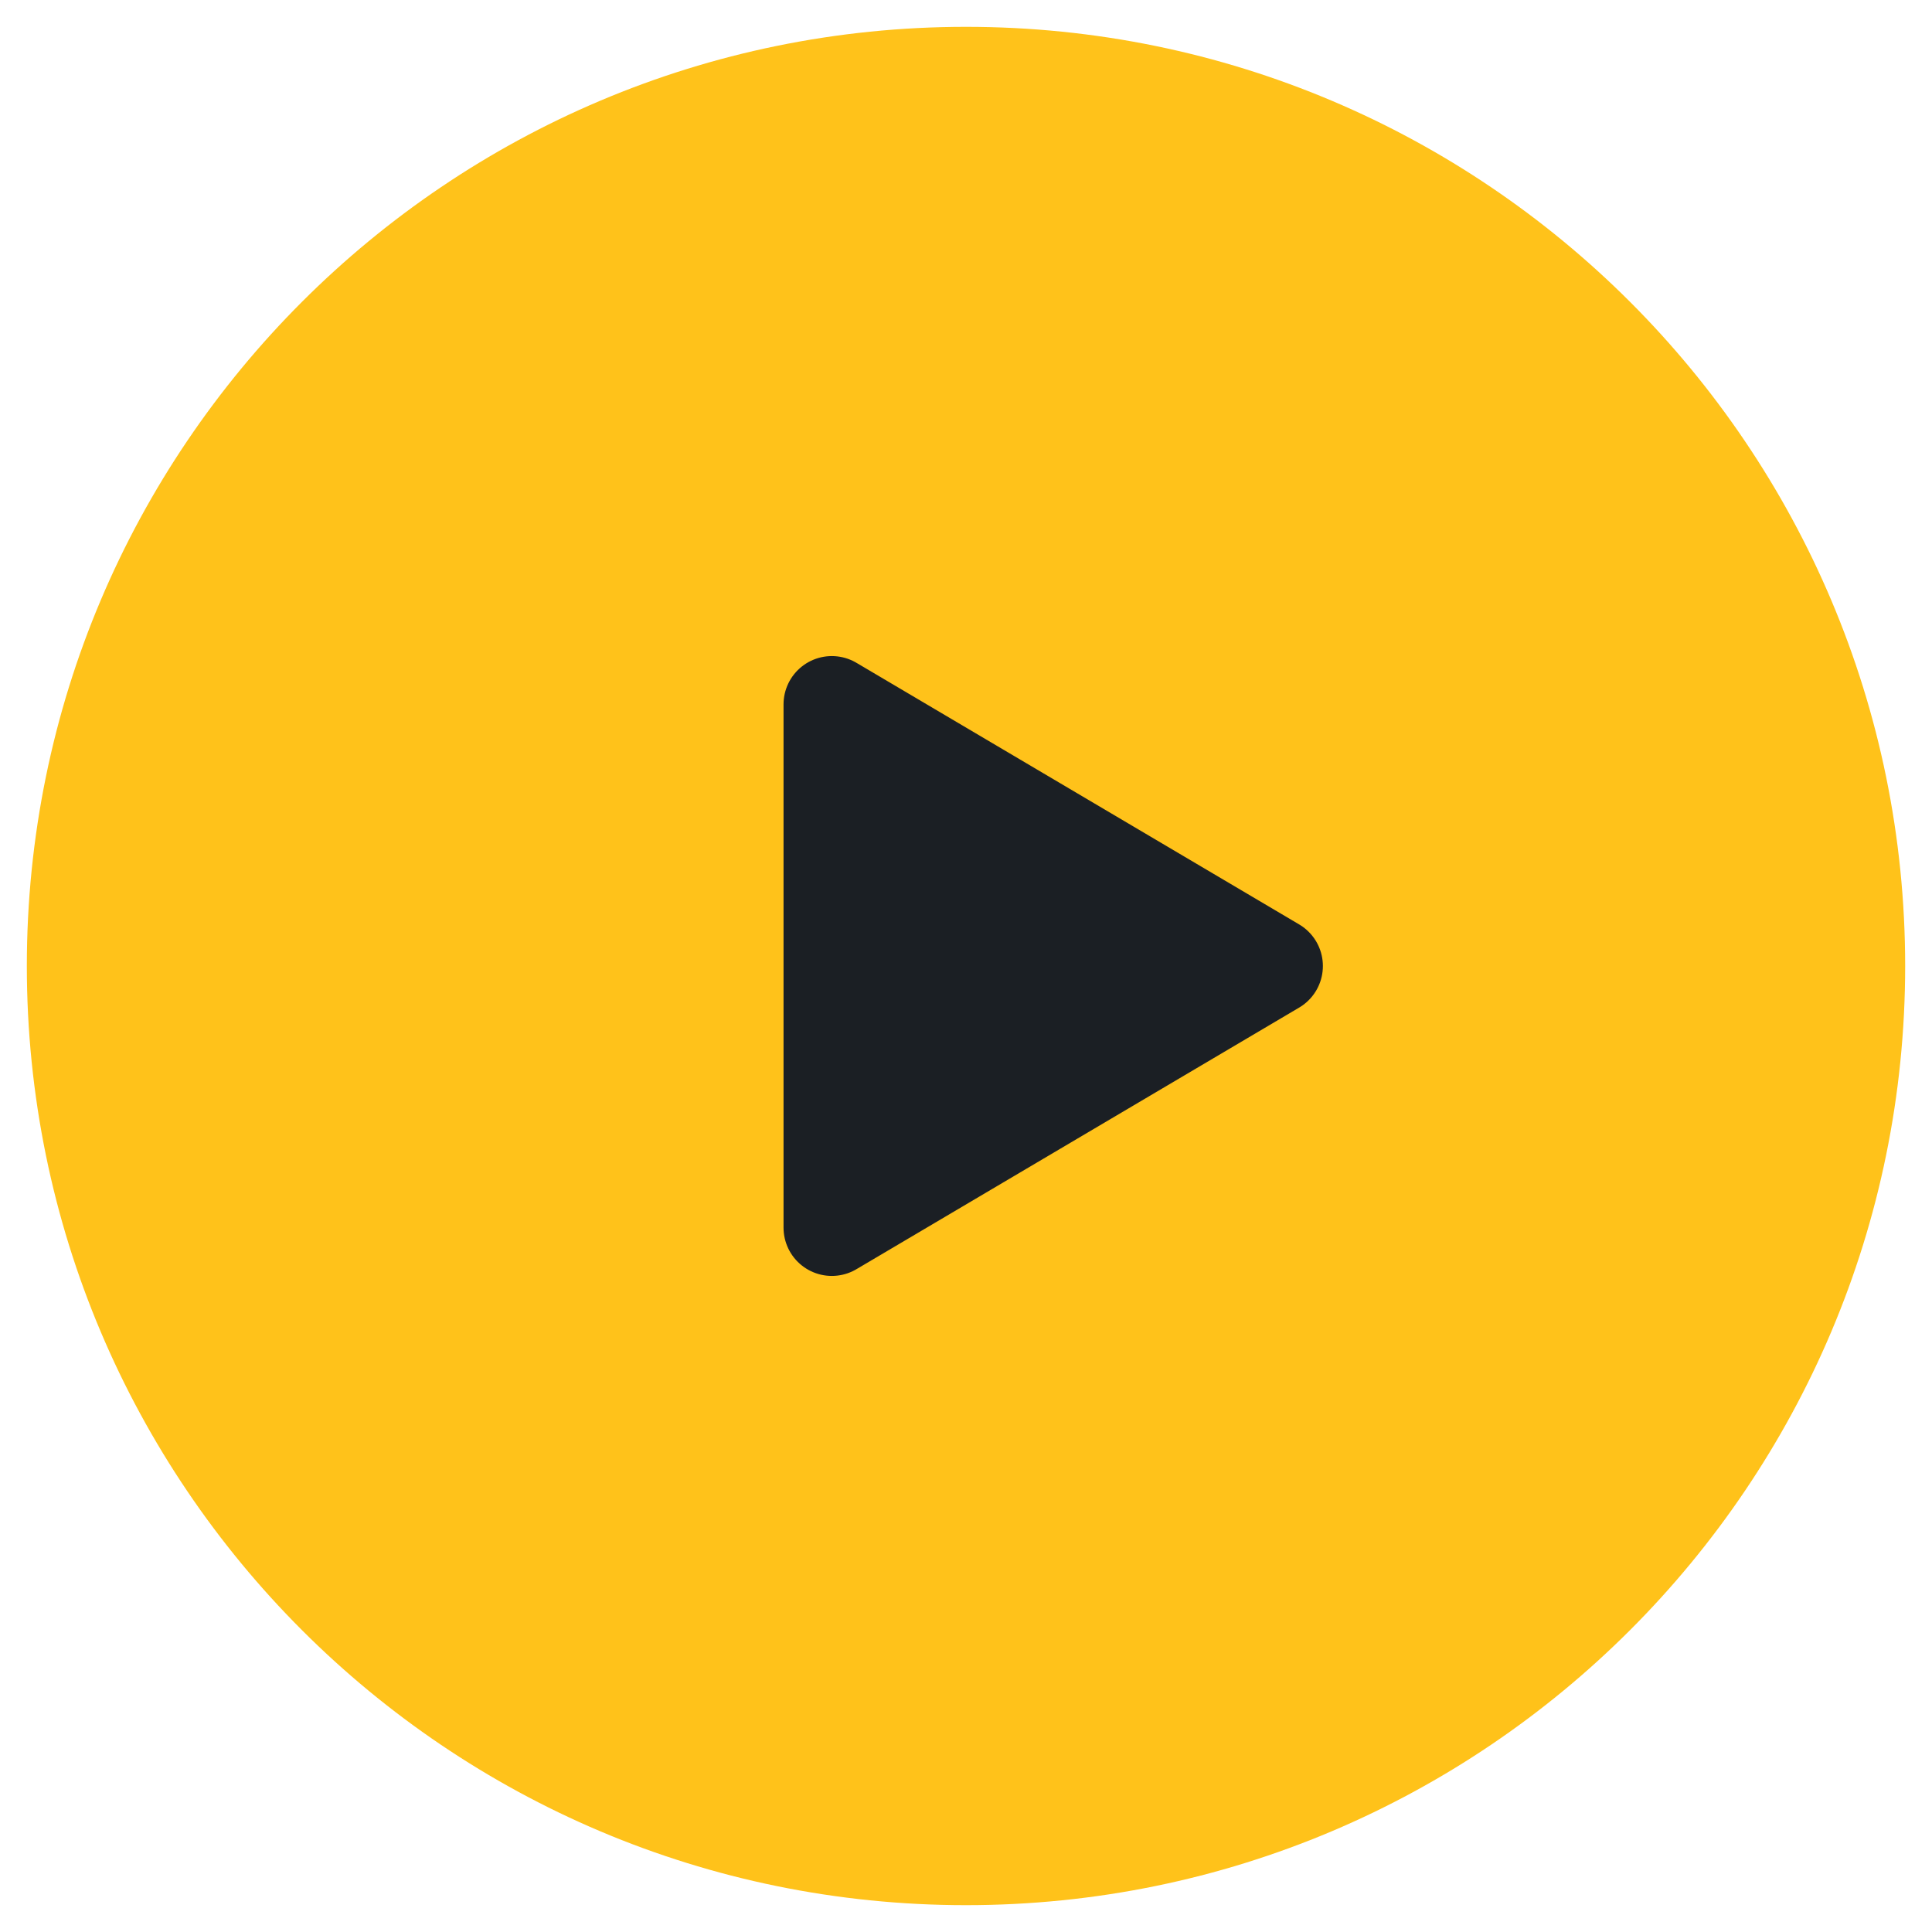
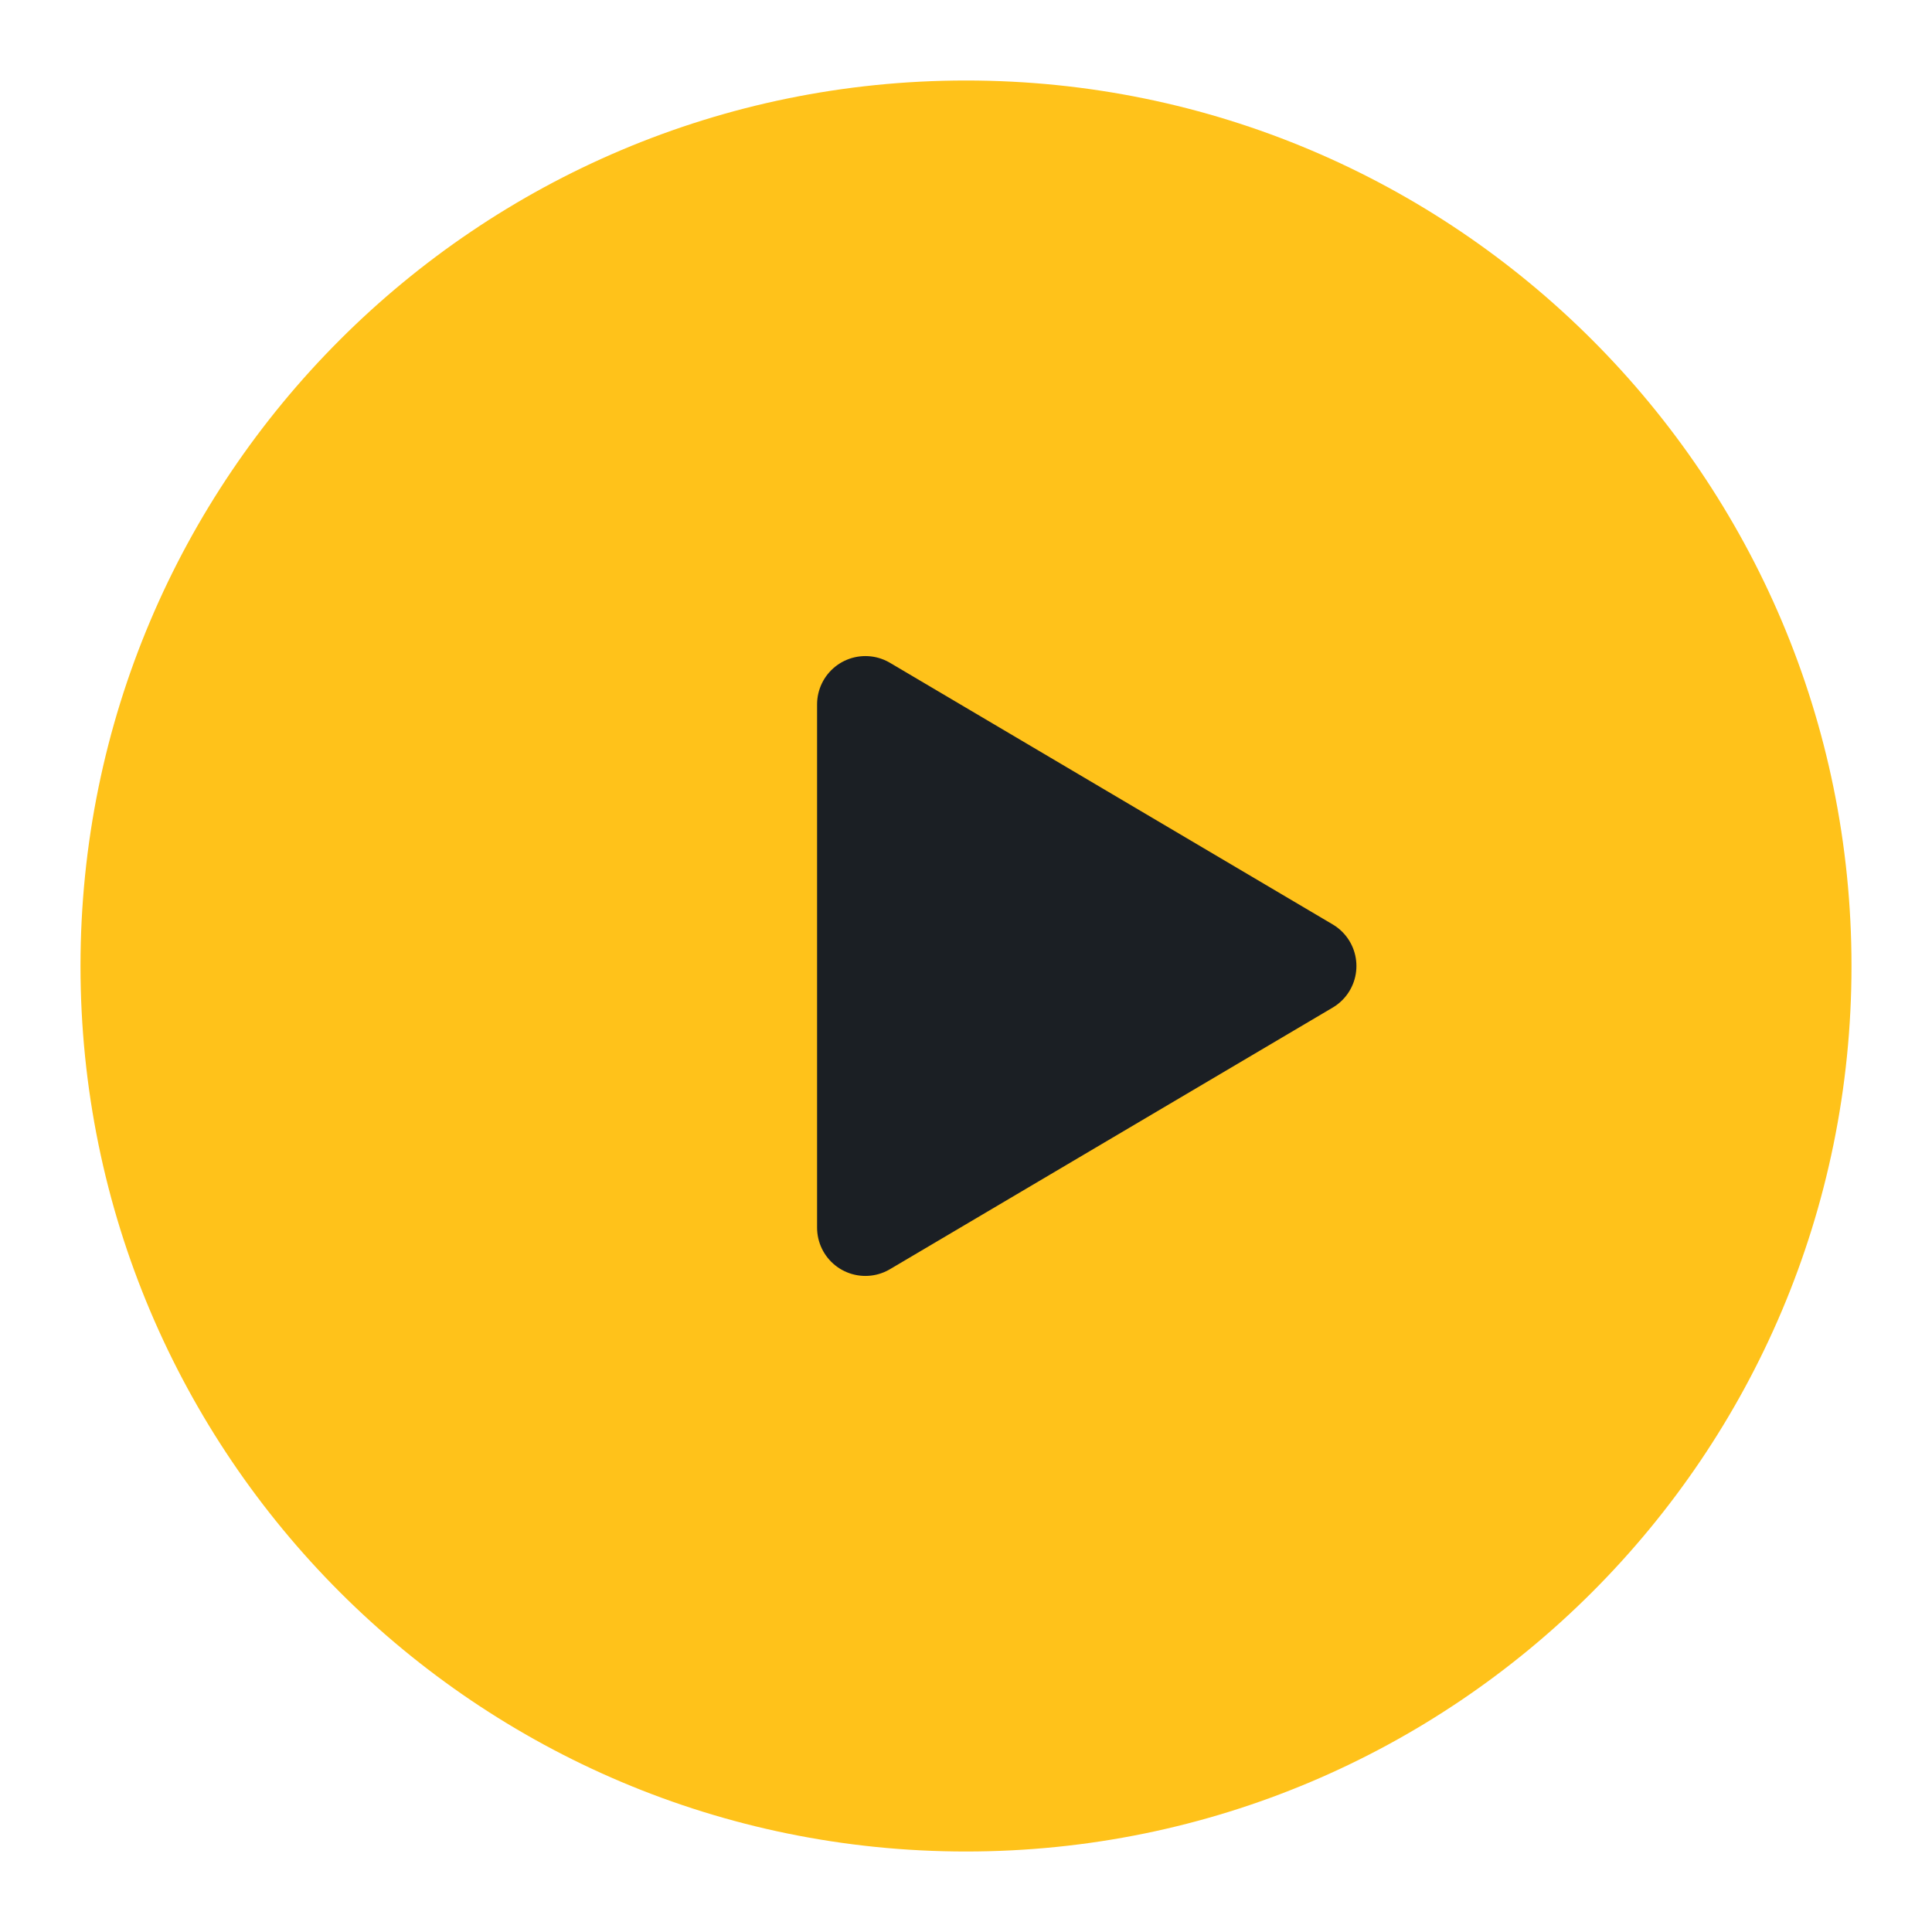
<svg xmlns="http://www.w3.org/2000/svg" data-size="144,144" width="144" height="144" viewBox="0 0 144 144">
-   <circle cx="72" cy="72" r="70" fill="#FFC21A" />
-   <g fill="none" stroke="#1B1F24" stroke-width="2.4" stroke-linecap="round" stroke-linejoin="round" transform="translate(38 36) scale(3)">
+   <circle cx="72" cy="72" r="66" fill="#FFC21A" />
+   <g opacity="1" fill="none" stroke="#1B1F24" stroke-width="2.4" stroke-linecap="round" stroke-linejoin="round" transform="translate(40.5 36) scale(3)">
    <path d="M8 5.5v13l11-6.5z" fill="#1B1F24" />
  </g>
</svg>
